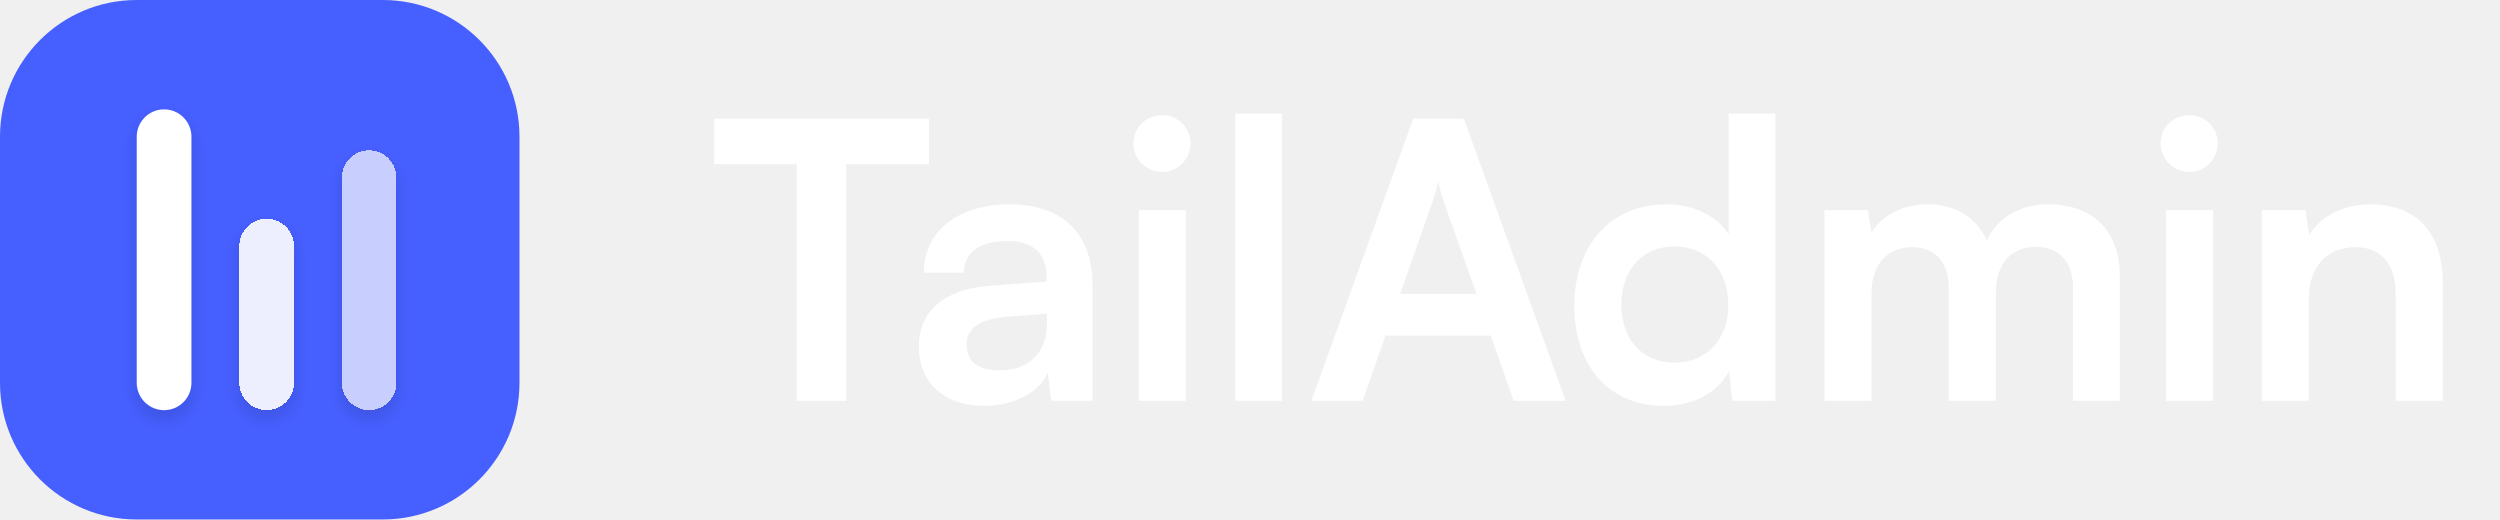
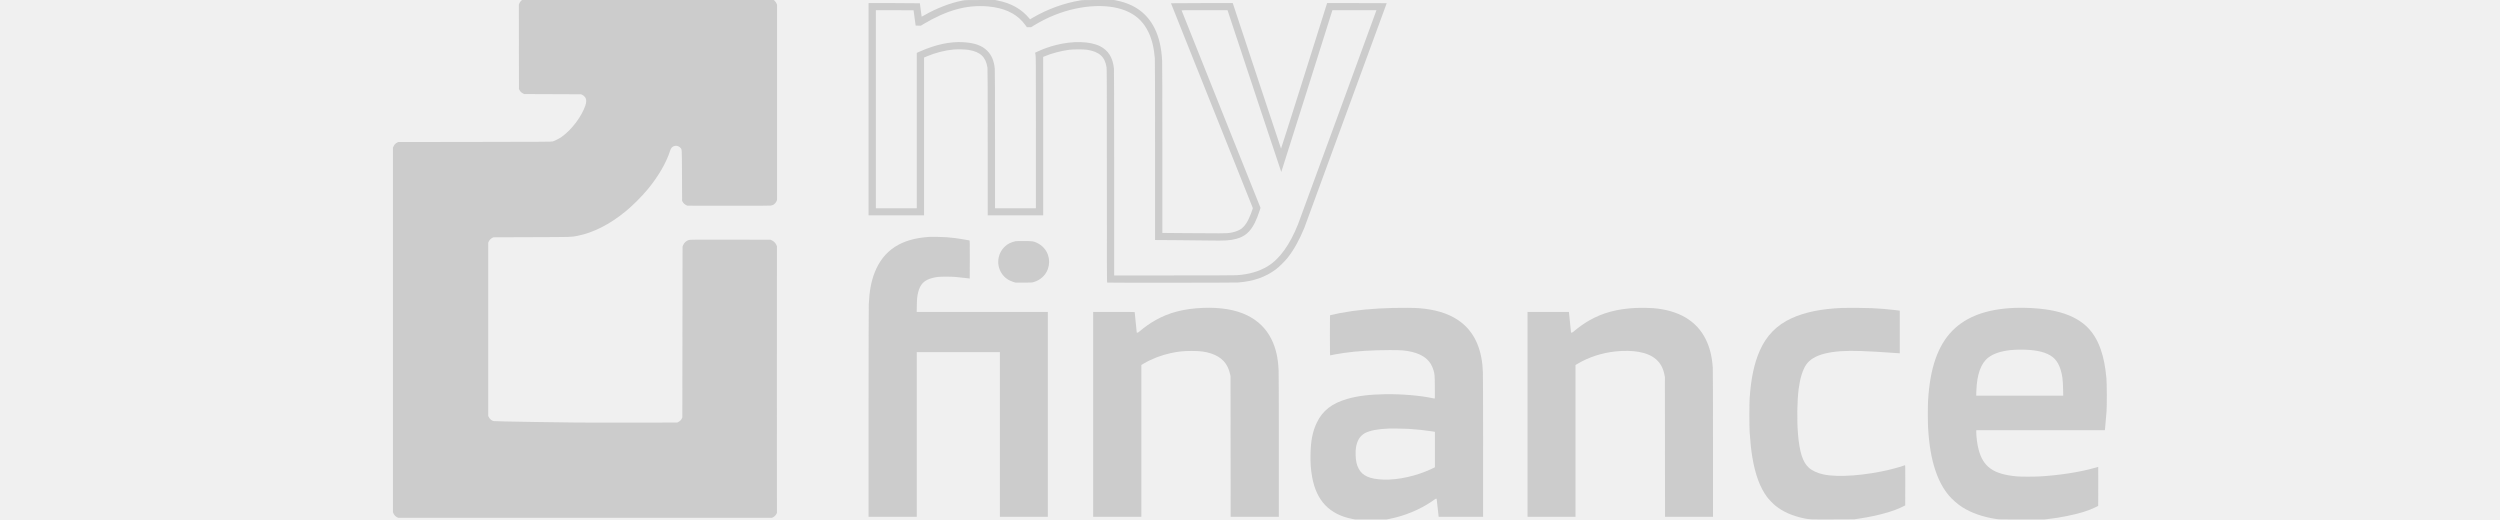
- <svg xmlns="http://www.w3.org/2000/svg" width="154" height="32" viewBox="0 0 154 32" fill="none">
-   <path d="M0 8.421C0 3.77 3.77 0 8.421 0H23.579C28.23 0 32 3.77 32 8.421V23.579C32 28.23 28.23 32 23.579 32H8.421C3.77 32 0 28.23 0 23.579V8.421Z" fill="#465FFF" />
-   <g filter="url(#filter0_d_1608_324)">
-     <path d="M8.424 8.422C8.424 7.491 9.178 6.737 10.108 6.737C11.038 6.737 11.792 7.491 11.792 8.422V23.579C11.792 24.51 11.038 25.264 10.108 25.264C9.178 25.264 8.424 24.51 8.424 23.579V8.422Z" fill="white" />
+ <svg xmlns="http://www.w3.org/2000/svg" version="1.0" width="154" height="32" viewBox="0 0 7755 2350" preserveAspectRatio="xMidYMid meet">
+   <g transform="translate(0,2350) scale(0.1,-0.1)" fill="#cccccc" stroke="none">
+     <path d="M5790 23450 c-31 -31 -56 -70 -69 -105 l-21 -56 2 -1907 3 -1907 24 -49 c33 -66 91 -122 160 -155 l56 -26 1285 -5 1285 -5 57 -28 c62 -30 115 -83 150 -149 36 -68 32 -193 -10 -320 -169 -506 -610 -1093 -1070 -1426 -98 -70 -316 -183 -407 -209 -57 -17 -253 -18 -3525 -23 l-3465 -5 -45 -21 c-72 -34 -126 -88 -162 -162 l-33 -67 0 -8250 0 -8250 26 -56 c36 -76 90 -133 157 -166 l57 -28 8450 0 8450 0 46 21 c64 30 125 88 157 148 l27 51 -1 1950 c-1 1073 -1 1970 -1 1995 0 25 1 1863 1 4085 l1 4040 -31 65 c-39 83 -111 155 -194 194 l-65 31 -1820 3 c-1794 2 -1821 2 -1885 -18 -113 -34 -205 -121 -252 -237 l-23 -58 -5 -3865 -5 -3865 -22 -45 c-35 -71 -76 -114 -145 -151 l-63 -34 -2275 -3 c-2178 -2 -2354 -1 -4135 28 -1207 19 -1874 34 -1900 41 -91 25 -176 98 -218 187 l-22 47 0 3920 0 3920 22 47 c29 63 96 134 158 166 l50 27 1735 6 c1880 6 1777 3 2070 60 713 139 1461 518 2175 1104 335 275 720 659 1011 1010 472 570 840 1205 1008 1741 39 121 94 181 194 210 96 28 207 -6 274 -85 66 -77 62 -5 68 -1256 l5 -1140 23 -43 c33 -61 95 -120 161 -151 l56 -26 1850 -3 c1256 -2 1872 1 1918 8 38 6 87 20 110 31 61 31 132 111 157 175 l20 55 0 4409 0 4409 -21 57 c-14 38 -39 75 -73 111 l-52 53 -5698 0 -5697 0 -49 -50z" />
+     <path d="M25768 23474 c-543 -103 -1186 -351 -1741 -673 -77 -44 -107 -58 -107 -48 0 1 -18 134 -40 296 -22 162 -40 298 -40 303 0 4 -522 8 -1160 8 l-1160 0 0 -4800 0 -4800 1255 0 1255 0 0 3569 0 3569 121 51 c385 163 831 277 1223 312 176 16 535 6 681 -20 529 -91 771 -323 844 -808 8 -50 11 -1060 11 -3372 l0 -3301 1255 0 1255 0 0 3583 -1 3582 75 32 c295 126 733 242 1096 290 193 26 668 26 825 0 545 -90 793 -314 870 -787 13 -84 15 -631 15 -4916 0 -4388 1 -4822 16 -4828 28 -11 5768 -7 5914 4 696 52 1244 242 1719 598 140 104 402 363 525 517 281 354 539 817 762 1365 51 126 3724 10143 3724 10156 0 2 -607 4 -1348 4 l-1349 0 -275 -872 c-151 -480 -619 -1963 -1039 -3295 -420 -1332 -767 -2419 -770 -2415 -3 4 -496 1486 -1095 3294 l-1089 3288 -1397 0 c-769 0 -1398 -3 -1398 -7 0 -5 833 -2091 1852 -4637 l1851 -4629 -12 -46 c-25 -92 -114 -319 -176 -446 -86 -176 -153 -274 -251 -372 -71 -71 -97 -89 -195 -137 -122 -59 -235 -93 -414 -122 -132 -22 -439 -24 -2022 -10 l-1023 9 0 3801 c0 2394 -4 3871 -10 3991 -32 599 -142 1070 -346 1476 -331 661 -897 1077 -1689 1240 l-140 29 -705 0 c-657 0 -713 -1 -828 -20 -721 -118 -1485 -395 -2126 -771 l-140 -82 -24 29 c-366 438 -819 695 -1440 819 l-124 25 -671 -1 c-666 -1 -673 -1 -799 -25z m1162 -265 c69 -6 190 -22 270 -35 628 -105 1081 -362 1399 -791 l84 -113 95 0 96 0 110 69 c285 177 647 360 946 479 1240 493 2547 543 3372 131 401 -201 676 -483 879 -903 157 -324 253 -722 289 -1185 7 -89 10 -1510 10 -4177 l0 -4042 938 -6 c515 -3 1189 -10 1497 -16 739 -12 947 0 1220 70 400 103 641 307 853 721 70 138 163 371 221 556 l42 131 -1782 4454 c-980 2449 -1784 4461 -1786 4471 -5 16 49 17 1035 17 l1040 0 194 -587 c762 -2305 2233 -6733 2238 -6733 3 0 524 1647 1159 3660 l1154 3660 995 0 994 0 -4 -22 c-7 -34 -3460 -9457 -3534 -9646 -373 -943 -842 -1593 -1385 -1920 -393 -235 -838 -364 -1395 -402 -95 -6 -1126 -10 -2846 -10 l-2698 0 0 4623 c0 3119 -3 4658 -10 4732 -47 492 -252 825 -626 1013 -459 231 -1231 251 -2006 53 -276 -70 -555 -169 -808 -286 -69 -32 -126 -58 -126 -59 -1 -1 6 -44 17 -96 18 -92 18 -218 19 -3517 l0 -3423 -925 0 -925 0 0 3098 c0 2092 -3 3134 -11 3212 -32 356 -138 608 -339 811 -238 240 -560 356 -1077 390 -591 38 -1263 -105 -1965 -418 l-148 -65 0 -3514 0 -3514 -925 0 -925 0 0 4480 0 4480 852 -2 853 -3 47 -345 c26 -190 47 -346 47 -347 1 -2 55 -3 120 -3 l119 0 114 69 c505 304 1029 539 1484 665 485 134 940 177 1444 135z" />
+     <path d="M24280 12784 c-1279 -75 -2084 -597 -2483 -1609 -160 -406 -243 -859 -267 -1445 -6 -140 -10 -2135 -10 -4922 l0 -4688 1090 0 1090 0 0 3725 0 3725 1880 0 1880 0 0 -3725 0 -3725 1085 0 1085 0 0 4635 0 4635 -2966 0 -2967 0 6 293 c6 311 18 433 63 604 94 363 274 543 637 637 192 50 306 61 637 60 318 0 469 -11 859 -60 106 -13 195 -24 197 -24 2 0 4 387 4 859 0 810 -1 860 -17 865 -34 11 -489 85 -643 105 -272 36 -497 51 -800 55 -162 2 -324 2 -360 0z" />
+     <path d="M28171 12589 c-81 -14 -228 -66 -298 -105 -487 -272 -636 -902 -323 -1364 122 -180 299 -307 525 -377 l90 -28 370 0 c349 1 374 2 447 22 308 87 555 315 653 604 71 206 71 421 2 624 -82 241 -266 442 -503 551 -156 73 -190 77 -569 80 -187 1 -364 -2 -394 -7z" />
+     <path d="M36670 9573 c-879 -32 -1574 -213 -2190 -568 -239 -137 -496 -318 -687 -484 -63 -55 -89 -71 -112 -71 -18 0 -31 5 -31 13 0 6 -20 212 -45 457 -25 245 -45 451 -45 458 0 9 -195 12 -940 12 l-940 0 0 -4635 0 -4635 1090 0 1090 0 0 3435 0 3434 103 62 c351 209 800 383 1217 473 353 75 593 100 960 100 377 1 620 -31 872 -114 481 -158 756 -455 861 -930 l21 -95 3 -3182 3 -3183 1090 0 1090 0 0 3193 c0 1865 -4 3288 -10 3422 -24 571 -123 1008 -320 1410 -237 485 -613 854 -1115 1096 -518 249 -1181 361 -1965 332z" />
+     <path d="M45265 9570 c-942 -24 -1682 -95 -2410 -231 -117 -22 -418 -86 -447 -95 -17 -5 -18 -57 -18 -914 0 -723 3 -908 13 -905 36 13 421 80 631 110 602 86 1239 125 2056 128 535 2 727 -14 1015 -83 531 -127 845 -394 970 -825 56 -195 57 -211 62 -767 4 -473 3 -518 -12 -518 -9 0 -46 7 -83 15 -558 122 -1409 194 -2157 182 -716 -12 -1246 -78 -1711 -213 -694 -200 -1119 -532 -1377 -1074 -191 -401 -273 -811 -284 -1425 -8 -426 11 -689 73 -1035 193 -1074 789 -1695 1817 -1895 l127 -25 710 0 710 0 173 35 c644 130 1314 405 1842 758 66 44 140 95 164 114 47 35 91 44 91 18 0 -17 76 -693 85 -762 l6 -43 1005 0 1004 0 0 3163 c0 1857 -4 3254 -10 3385 -5 122 -17 284 -25 360 -106 913 -473 1577 -1105 1997 -457 304 -1025 476 -1770 535 -185 15 -770 20 -1145 10z m685 -5471 c337 -19 726 -61 1048 -110 l142 -23 0 -801 0 -802 -147 -71 c-670 -321 -1521 -512 -2178 -488 -619 22 -959 172 -1124 495 -93 181 -129 345 -138 621 -9 288 29 498 124 684 62 122 181 243 298 303 237 122 576 186 1095 207 134 5 699 -4 880 -15z" />
+     <path d="M56230 9570 c-852 -43 -1502 -218 -2120 -573 -210 -120 -466 -301 -660 -466 -103 -87 -145 -103 -154 -58 -3 12 -24 213 -46 447 -22 234 -43 435 -46 448 l-4 22 -935 0 -935 0 0 -4635 0 -4635 1085 0 1085 0 0 3433 0 3434 105 62 c499 297 1101 491 1723 555 360 37 726 30 1017 -19 680 -116 1064 -451 1177 -1030 l22 -110 3 -3162 3 -3163 1085 0 1085 0 0 3298 c0 2095 -4 3352 -10 3447 -34 505 -134 912 -315 1281 -412 838 -1219 1318 -2380 1414 -181 15 -588 20 -785 10z" />
+     <path d="M65571 9570 c-947 -39 -1694 -191 -2298 -467 -667 -305 -1138 -786 -1436 -1463 -255 -581 -396 -1243 -459 -2155 -17 -248 -17 -1267 0 -1530 32 -488 67 -820 123 -1150 130 -775 346 -1359 660 -1782 85 -115 271 -308 384 -400 344 -278 778 -468 1315 -576 241 -49 230 -48 1265 -45 l980 4 245 37 c821 125 1541 325 1970 546 l95 49 3 912 c2 866 1 912 -15 905 -102 -41 -441 -141 -663 -194 -1126 -273 -2351 -364 -3013 -225 -292 62 -525 170 -688 321 -262 243 -408 708 -474 1505 -52 633 -39 1500 30 2043 61 476 178 856 335 1091 318 474 1115 675 2485 625 463 -17 862 -40 1663 -97 l92 -7 0 965 0 965 -222 27 c-375 45 -665 68 -1053 86 -318 14 -1086 20 -1324 10z" />
+     <path d="M73395 9573 c-1263 -43 -2204 -384 -2841 -1028 -663 -672 -1019 -1693 -1105 -3170 -14 -243 -14 -952 0 -1205 44 -783 148 -1402 326 -1935 157 -472 357 -845 620 -1155 154 -182 395 -391 600 -522 411 -263 934 -445 1540 -538 123 -19 182 -20 1150 -20 l1020 0 207 25 c287 34 502 68 789 125 571 113 995 242 1303 395 l141 70 3 882 c1 486 1 883 -1 883 -2 0 -90 -24 -194 -54 -641 -183 -1571 -327 -2433 -377 -271 -16 -867 -16 -1045 0 -1071 95 -1539 426 -1745 1236 -58 225 -100 555 -100 777 l0 78 2909 0 2909 0 6 48 c8 60 51 561 68 792 21 278 17 1273 -5 1510 -52 546 -126 926 -256 1301 -201 582 -510 999 -956 1291 -396 260 -902 432 -1535 522 -406 58 -929 85 -1375 69z m655 -1904 c254 -19 482 -63 663 -126 388 -135 598 -351 726 -748 81 -248 110 -470 118 -892 l6 -303 -1968 0 -1968 0 6 203 c24 758 207 1270 548 1526 231 175 554 283 984 332 230 26 603 29 885 8z" />
  </g>
-   <g filter="url(#filter1_d_1608_324)">
-     <path d="M14.742 15.157C14.742 14.227 15.496 13.473 16.426 13.473C17.357 13.473 18.111 14.227 18.111 15.157V23.578C18.111 24.508 17.357 25.262 16.426 25.262C15.496 25.262 14.742 24.508 14.742 23.578V15.157Z" fill="white" fill-opacity="0.9" shape-rendering="crispEdges" />
-   </g>
-   <g filter="url(#filter2_d_1608_324)">
-     <path d="M21.055 10.946C21.055 10.016 21.809 9.262 22.739 9.262C23.669 9.262 24.423 10.016 24.423 10.946V23.578C24.423 24.508 23.669 25.262 22.739 25.262C21.809 25.262 21.055 24.508 21.055 23.578V10.946Z" fill="white" fill-opacity="0.7" shape-rendering="crispEdges" />
-   </g>
-   <path d="M44 10.115H49.089V24.691H52.132V10.115H57.221V7.309H44V10.115Z" fill="white" />
-   <path d="M60.617 25C62.448 25 64.042 24.168 64.541 22.955L64.755 24.691H67.299V17.558C67.299 14.3 65.349 12.588 62.187 12.588C59.001 12.588 56.908 14.252 56.908 16.797H59.381C59.381 15.56 60.332 14.847 62.044 14.847C63.518 14.847 64.47 15.489 64.47 17.082V17.343L60.95 17.605C58.168 17.819 56.599 19.174 56.599 21.338C56.599 23.549 58.121 25 60.617 25ZM61.569 22.812C60.261 22.812 59.547 22.289 59.547 21.219C59.547 20.268 60.237 19.674 62.044 19.507L64.493 19.317V19.935C64.493 21.742 63.352 22.812 61.569 22.812Z" fill="white" />
-   <path d="M71.6 10.591C72.551 10.591 73.335 9.806 73.335 8.831C73.335 7.856 72.551 7.095 71.6 7.095C70.601 7.095 69.816 7.856 69.816 8.831C69.816 9.806 70.601 10.591 71.6 10.591ZM70.149 24.691H73.05V12.944H70.149V24.691Z" fill="white" />
-   <path d="M78.972 24.691V7H76.095V24.691H78.972Z" fill="white" />
-   <path d="M83.941 24.691L85.344 20.672H91.835L93.238 24.691H96.448L90.171 7.309H87.056L80.778 24.691H83.941ZM88.221 12.493C88.387 12.017 88.53 11.494 88.601 11.161C88.649 11.518 88.815 12.041 88.958 12.493L90.955 18.104H86.247L88.221 12.493Z" fill="white" />
-   <path d="M102.493 25C104.276 25 105.798 24.215 106.511 22.86L106.701 24.691H109.364V7H106.487V14.443C105.75 13.277 104.3 12.588 102.659 12.588C99.116 12.588 96.976 15.203 96.976 18.865C96.976 22.503 99.092 25 102.493 25ZM103.135 22.337C101.113 22.337 99.877 20.863 99.877 18.77C99.877 16.678 101.113 15.18 103.135 15.18C105.156 15.18 106.464 16.654 106.464 18.77C106.464 20.886 105.156 22.337 103.135 22.337Z" fill="white" />
-   <path d="M115.289 24.691V18.033C115.289 16.131 116.406 15.227 117.785 15.227C119.164 15.227 120.044 16.107 120.044 17.748V24.691H122.945V18.033C122.945 16.107 124.015 15.203 125.418 15.203C126.797 15.203 127.701 16.083 127.701 17.771V24.691H130.578V17.011C130.578 14.3 129.008 12.588 126.155 12.588C124.372 12.588 122.993 13.468 122.398 14.823C121.78 13.468 120.543 12.588 118.76 12.588C117.072 12.588 115.883 13.349 115.289 14.324L115.051 12.944H112.388V24.691H115.289Z" fill="white" />
-   <path d="M134.876 10.591C135.827 10.591 136.612 9.806 136.612 8.831C136.612 7.856 135.827 7.095 134.876 7.095C133.877 7.095 133.093 7.856 133.093 8.831C133.093 9.806 133.877 10.591 134.876 10.591ZM133.426 24.691H136.327V12.944H133.426V24.691Z" fill="white" />
-   <path d="M142.225 24.691V18.366C142.225 16.464 143.318 15.227 145.102 15.227C146.6 15.227 147.575 16.178 147.575 18.152V24.691H150.476V17.462C150.476 14.419 148.954 12.588 146.005 12.588C144.412 12.588 142.985 13.277 142.248 14.466L142.011 12.944H139.324V24.691H142.225Z" fill="white" />
-   <defs>
-     <filter id="filter0_d_1608_324" x="7.424" y="6.237" width="5.368" height="20.526" filterUnits="userSpaceOnUse" color-interpolation-filters="sRGB">
-       <feFlood flood-opacity="0" result="BackgroundImageFix" />
-       <feColorMatrix in="SourceAlpha" type="matrix" values="0 0 0 0 0 0 0 0 0 0 0 0 0 0 0 0 0 0 127 0" result="hardAlpha" />
-       <feOffset dy="0.5" />
-       <feGaussianBlur stdDeviation="0.5" />
-       <feComposite in2="hardAlpha" operator="out" />
-       <feColorMatrix type="matrix" values="0 0 0 0 0 0 0 0 0 0 0 0 0 0 0 0 0 0 0.12 0" />
-       <feBlend mode="normal" in2="BackgroundImageFix" result="effect1_dropShadow_1608_324" />
-       <feBlend mode="normal" in="SourceGraphic" in2="effect1_dropShadow_1608_324" result="shape" />
-     </filter>
-     <filter id="filter1_d_1608_324" x="13.742" y="12.973" width="5.368" height="13.79" filterUnits="userSpaceOnUse" color-interpolation-filters="sRGB">
-       <feFlood flood-opacity="0" result="BackgroundImageFix" />
-       <feColorMatrix in="SourceAlpha" type="matrix" values="0 0 0 0 0 0 0 0 0 0 0 0 0 0 0 0 0 0 127 0" result="hardAlpha" />
-       <feOffset dy="0.5" />
-       <feGaussianBlur stdDeviation="0.5" />
-       <feComposite in2="hardAlpha" operator="out" />
-       <feColorMatrix type="matrix" values="0 0 0 0 0 0 0 0 0 0 0 0 0 0 0 0 0 0 0.12 0" />
-       <feBlend mode="normal" in2="BackgroundImageFix" result="effect1_dropShadow_1608_324" />
-       <feBlend mode="normal" in="SourceGraphic" in2="effect1_dropShadow_1608_324" result="shape" />
-     </filter>
-     <filter id="filter2_d_1608_324" x="20.055" y="8.762" width="5.368" height="18" filterUnits="userSpaceOnUse" color-interpolation-filters="sRGB">
-       <feFlood flood-opacity="0" result="BackgroundImageFix" />
-       <feColorMatrix in="SourceAlpha" type="matrix" values="0 0 0 0 0 0 0 0 0 0 0 0 0 0 0 0 0 0 127 0" result="hardAlpha" />
-       <feOffset dy="0.5" />
-       <feGaussianBlur stdDeviation="0.5" />
-       <feComposite in2="hardAlpha" operator="out" />
-       <feColorMatrix type="matrix" values="0 0 0 0 0 0 0 0 0 0 0 0 0 0 0 0 0 0 0.12 0" />
-       <feBlend mode="normal" in2="BackgroundImageFix" result="effect1_dropShadow_1608_324" />
-       <feBlend mode="normal" in="SourceGraphic" in2="effect1_dropShadow_1608_324" result="shape" />
-     </filter>
-   </defs>
</svg>
